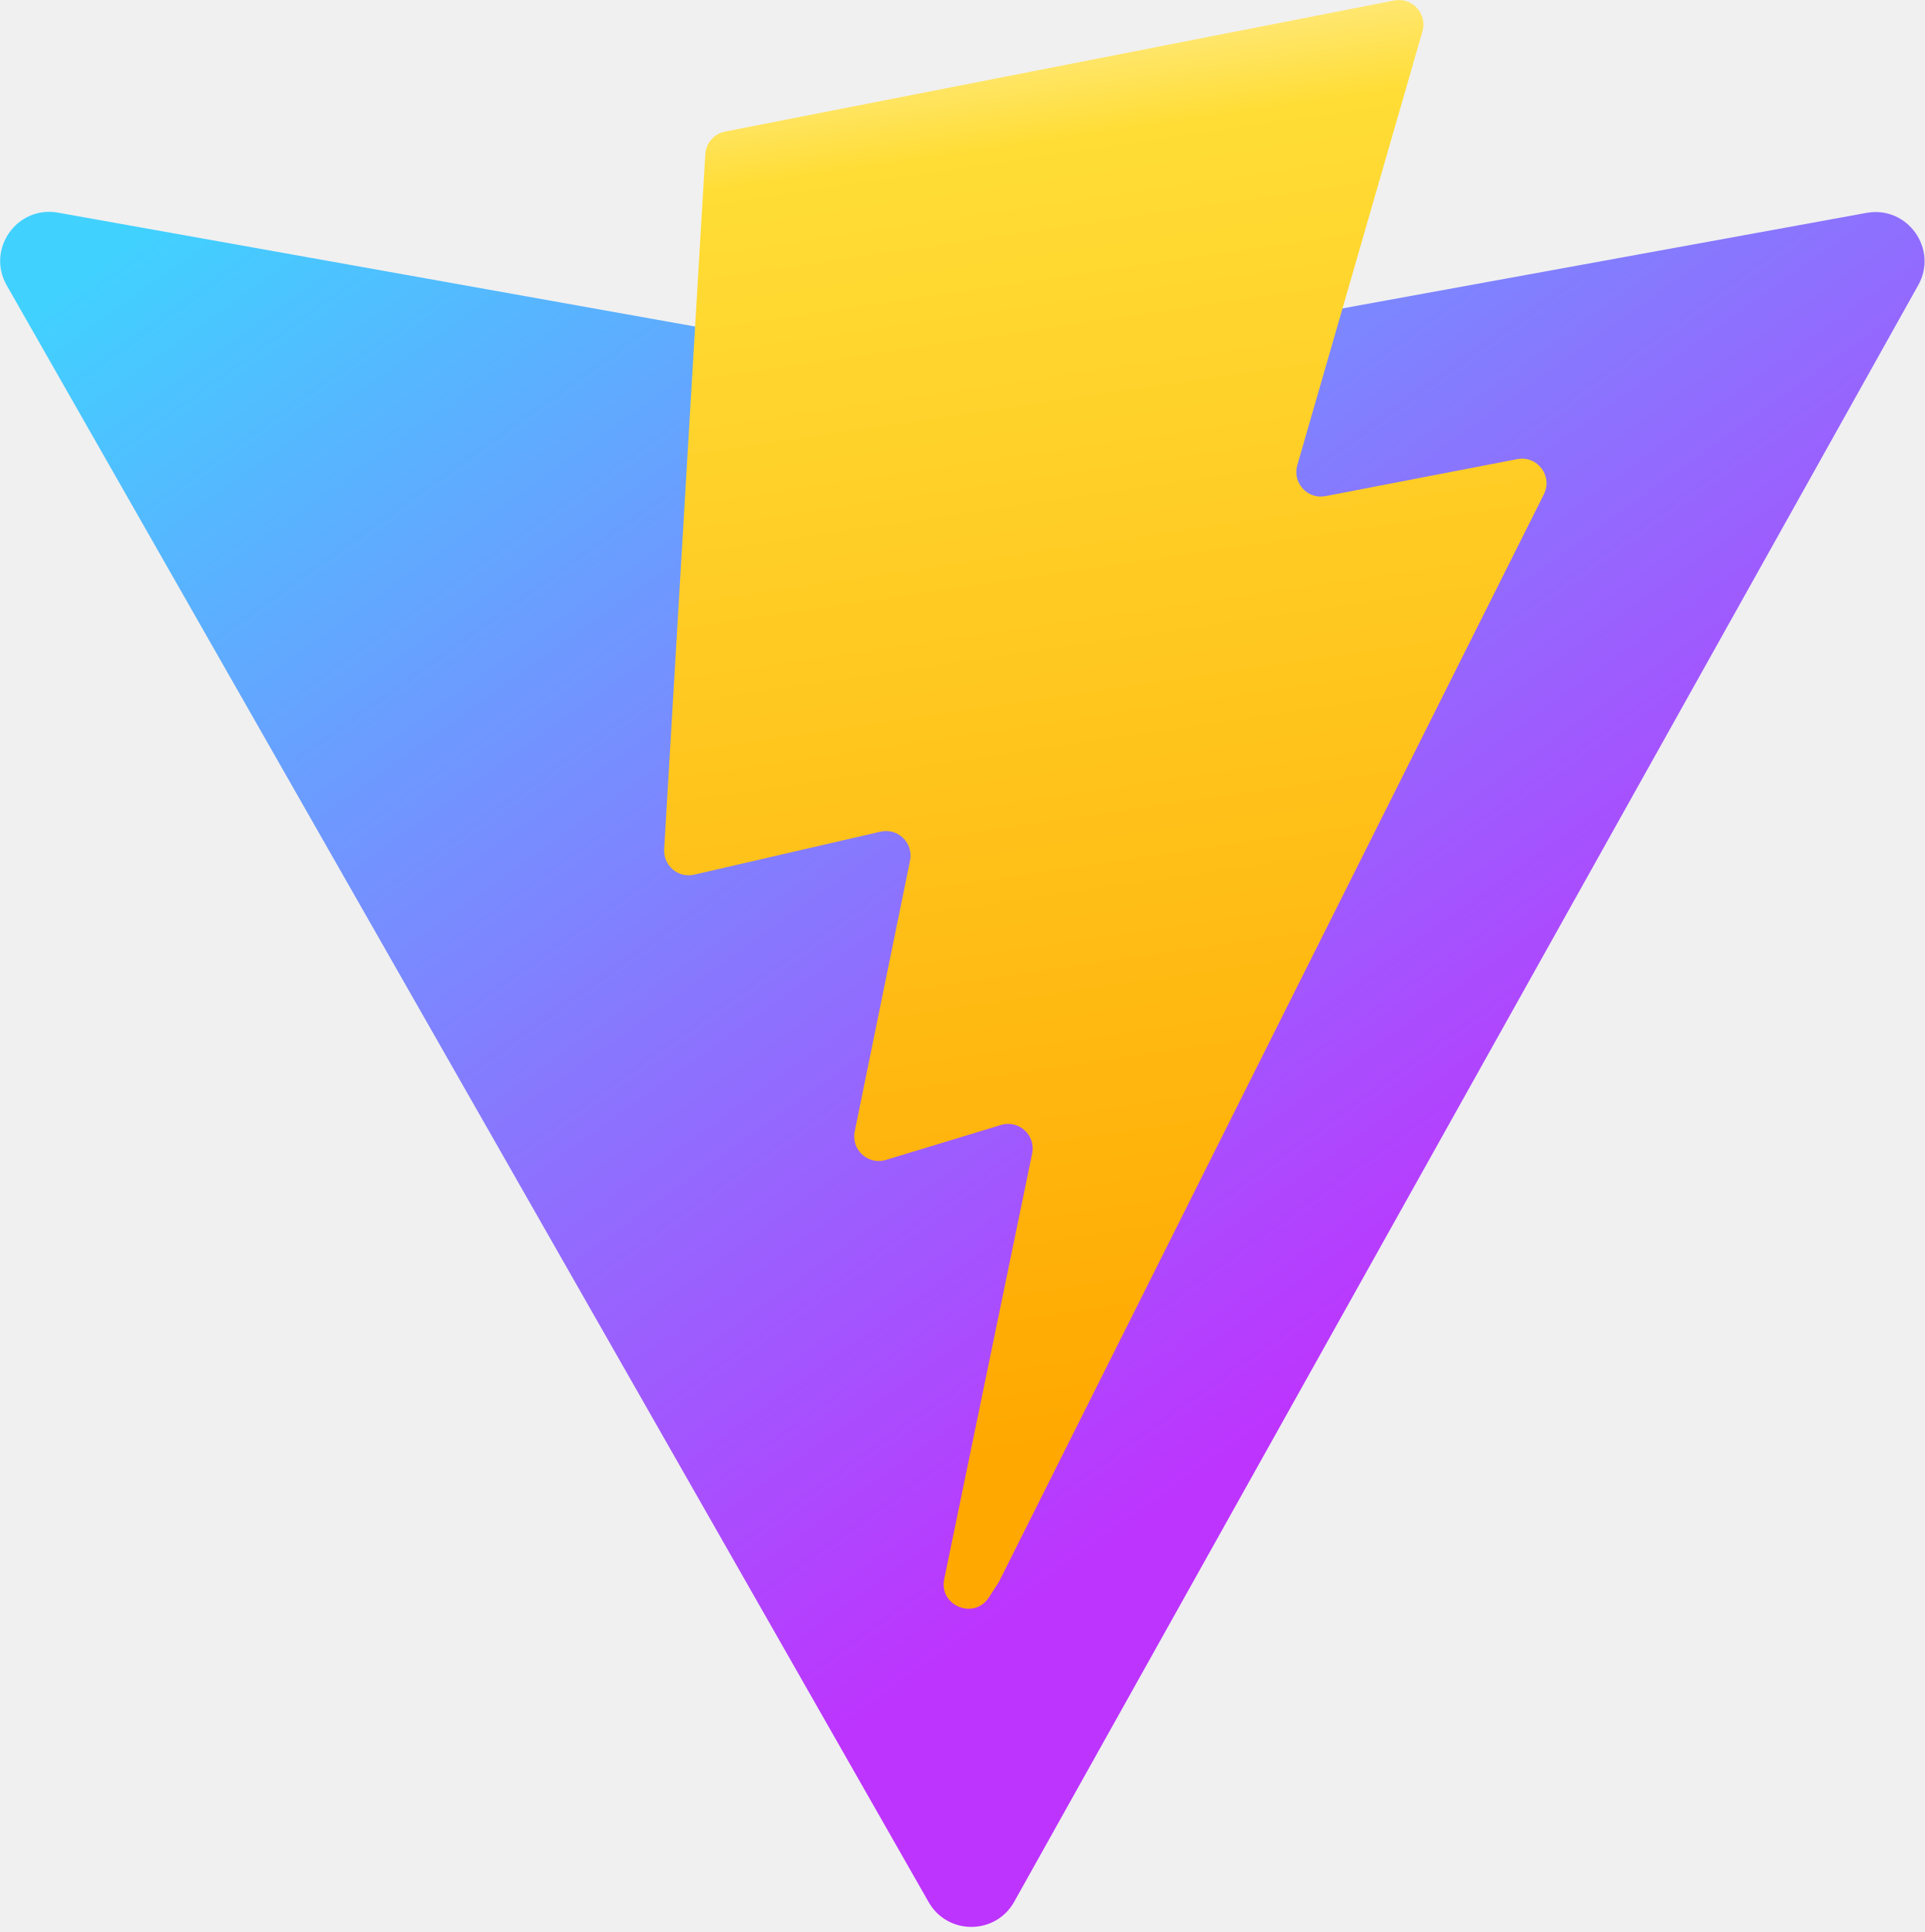
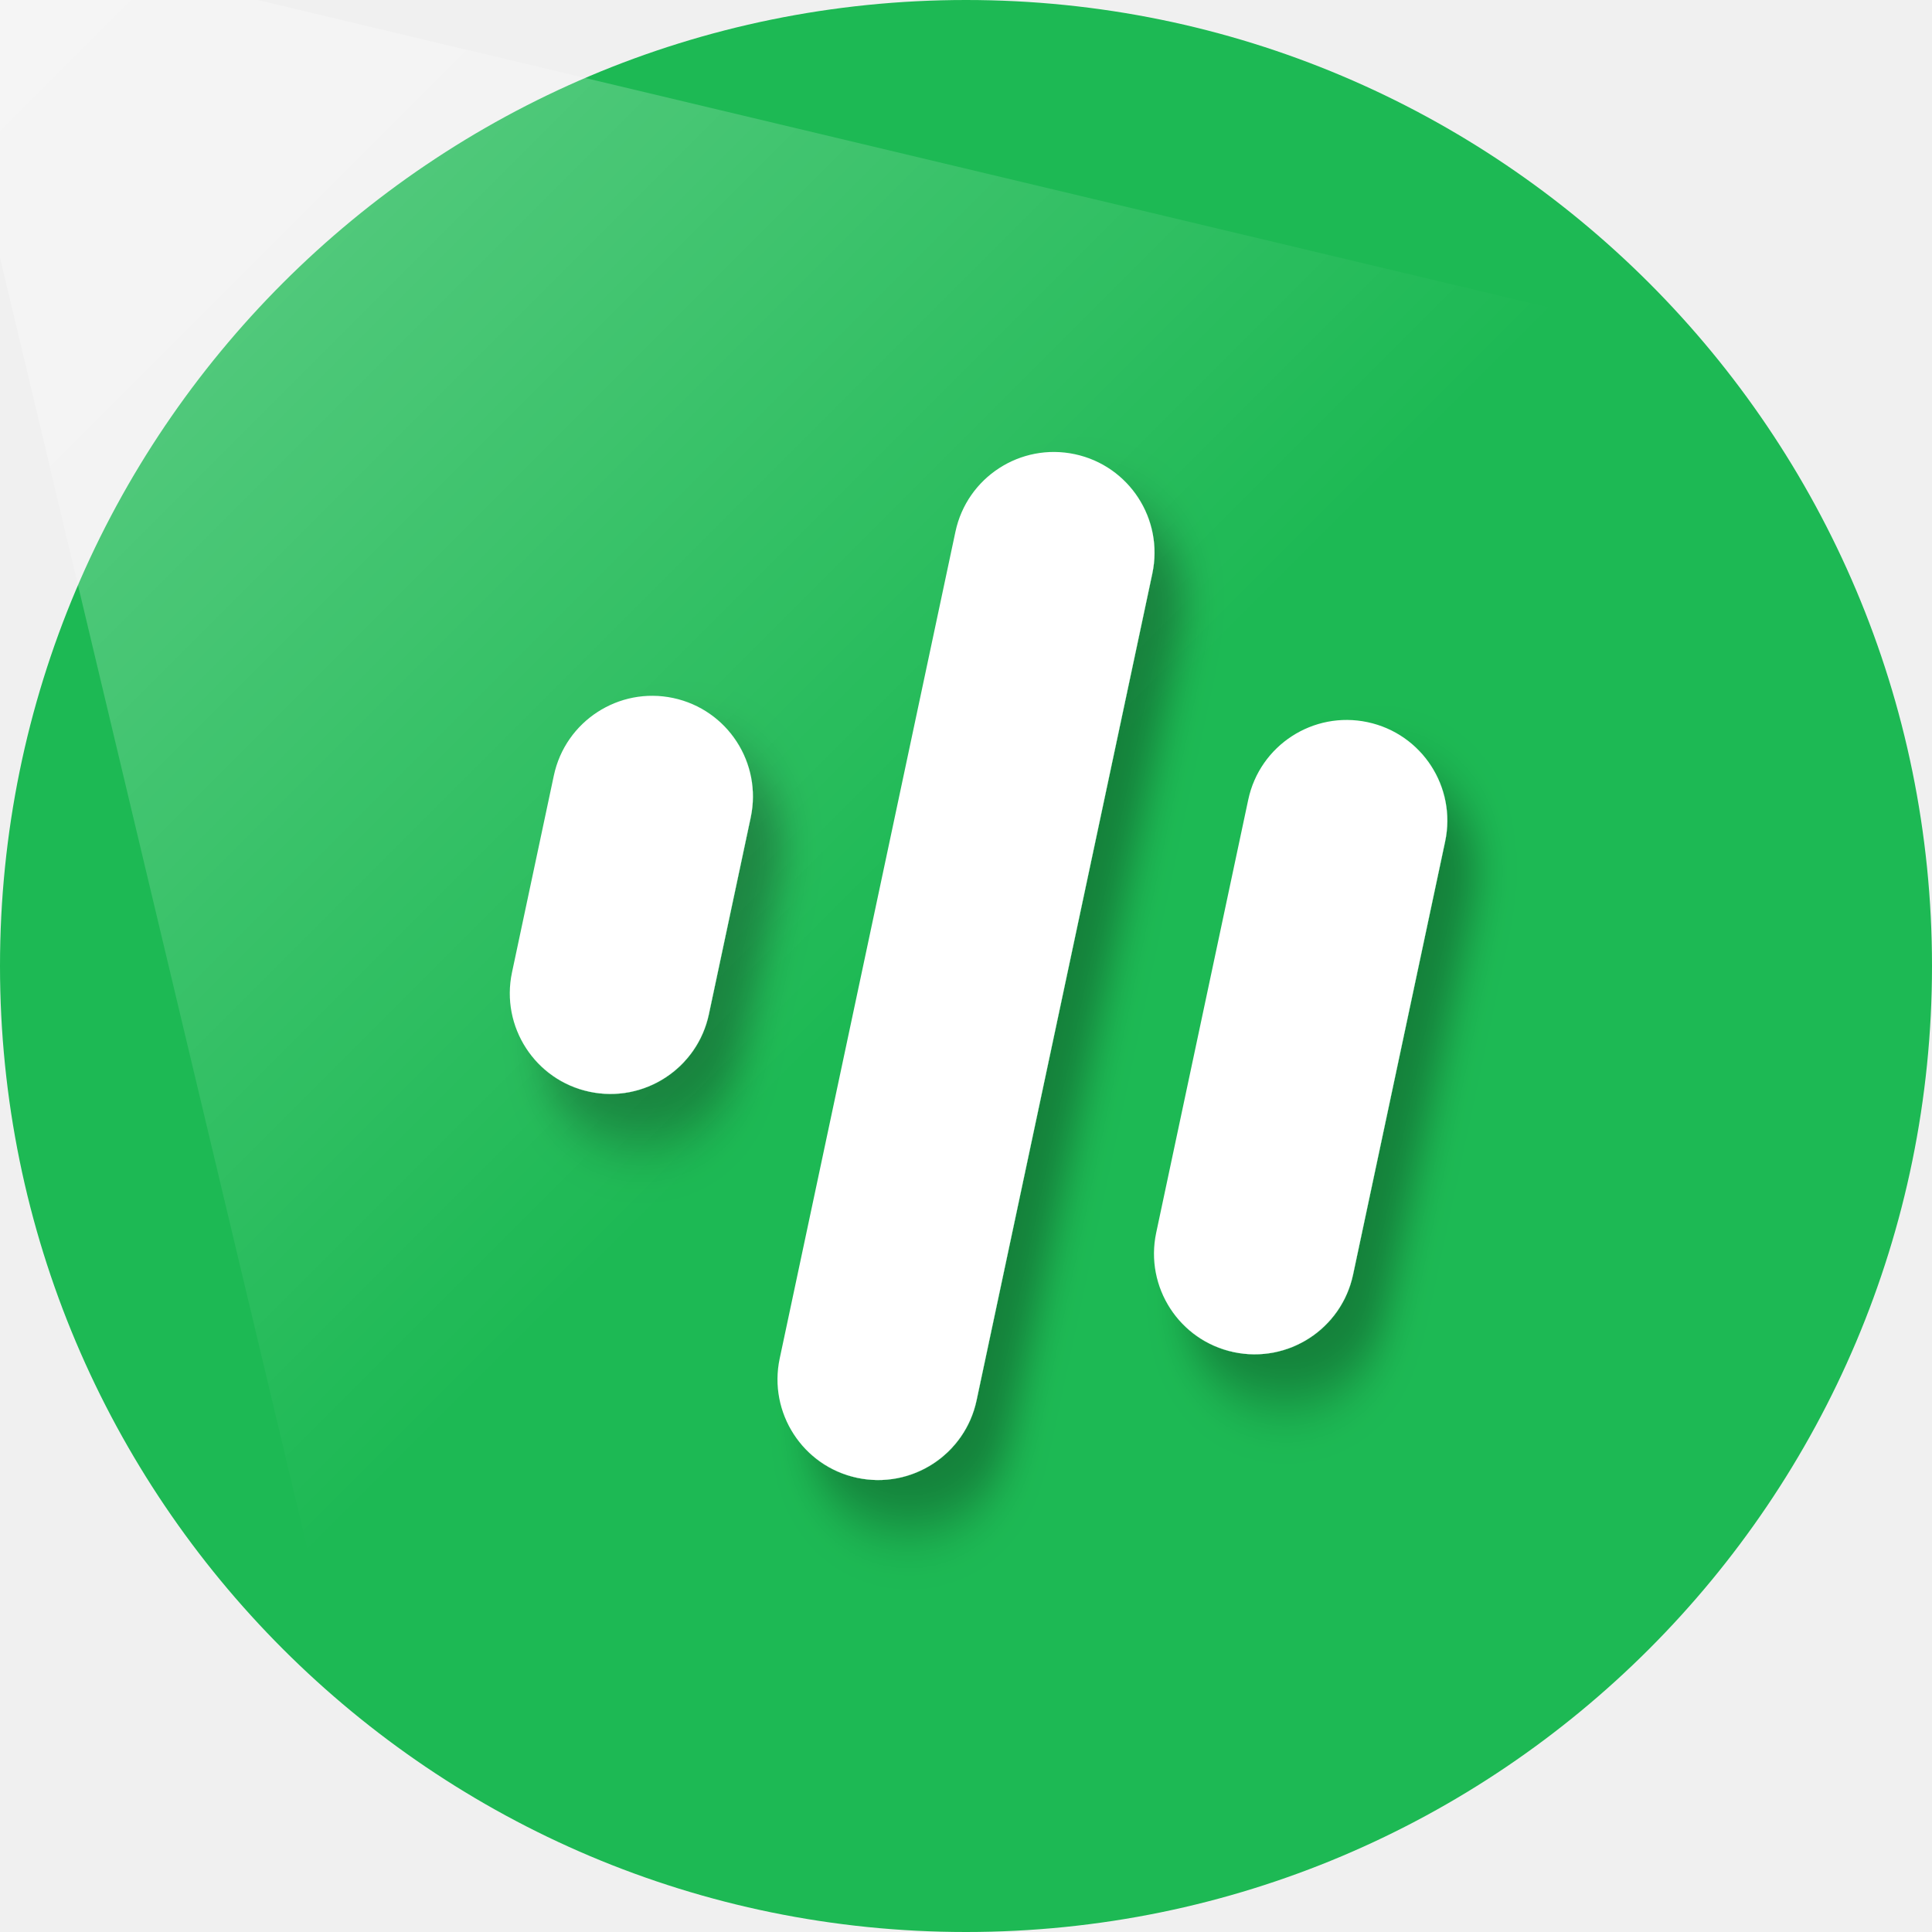
- <svg xmlns="http://www.w3.org/2000/svg" aria-hidden="true" role="img" class="iconify iconify--logos" width="31.88" height="32" preserveAspectRatio="xMidYMid meet" viewBox="0 0 256 257">
+ <svg xmlns="http://www.w3.org/2000/svg" viewBox="0 0 24 24" width="64" height="64">
  <defs>
-     <linearGradient id="IconifyId1813088fe1fbc01fb466" x1="-.828%" x2="57.636%" y1="7.652%" y2="78.411%">
-       <stop offset="0%" stop-color="#41D1FF" />
-       <stop offset="100%" stop-color="#BD34FE" />
+     <linearGradient id="spotlightGradient" x1="0%" y1="0%" x2="100%" y2="100%">
+       <stop offset="0%" style="stop-color:white;stop-opacity:0.35" />
+       <stop offset="60%" style="stop-color:white;stop-opacity:0" />
    </linearGradient>
-     <linearGradient id="IconifyId1813088fe1fbc01fb467" x1="43.376%" x2="50.316%" y1="2.242%" y2="89.03%">
-       <stop offset="0%" stop-color="#FFEA83" />
-       <stop offset="8.333%" stop-color="#FFDD35" />
-       <stop offset="100%" stop-color="#FFA800" />
-     </linearGradient>
+     <filter id="barShadow">
+       <feDropShadow dx="0.5" dy="0.5" stdDeviation="0.3" flood-color="black" flood-opacity="0.3" />
+     </filter>
  </defs>
-   <path fill="url(#IconifyId1813088fe1fbc01fb466)" d="M255.153 37.938L134.897 252.976c-2.483 4.44-8.862 4.466-11.382.048L.875 37.958c-2.746-4.814 1.371-10.646 6.827-9.67l120.385 21.517a6.537 6.537 0 0 0 2.322-.004l117.867-21.483c5.438-.991 9.574 4.796 6.877 9.62Z" />
-   <path fill="url(#IconifyId1813088fe1fbc01fb467)" d="M185.432.063L96.44 17.501a3.268 3.268 0 0 0-2.634 3.014l-5.474 92.456a3.268 3.268 0 0 0 3.997 3.378l24.777-5.718c2.318-.535 4.413 1.507 3.936 3.838l-7.361 36.047c-.495 2.426 1.782 4.5 4.151 3.78l15.304-4.649c2.372-.72 4.652 1.36 4.15 3.788l-11.698 56.621c-.732 3.542 3.979 5.473 5.943 2.437l1.313-2.028l72.516-144.72c1.215-2.423-.88-5.186-3.54-4.672l-25.505 4.922c-2.396.462-4.435-1.77-3.759-4.114l16.646-57.705c.677-2.35-1.37-4.583-3.769-4.113Z" />
+   <circle cx="12" cy="12" r="12" fill="#1DB954" />
+   <g fill="#FFFFFF" transform="rotate(12 12 12)" filter="url(#barShadow)">
+     <rect x="6.5" y="9.5" width="2.5" height="5" rx="1.25" />
+     <rect x="10.75" y="5.5" width="2.5" height="13" rx="1.25" />
+     <rect x="15" y="8" width="2.5" height="8" rx="1.25" />
+   </g>
+   <path d="M-1,-1 L20,4 L4,20" fill="url(#spotlightGradient)" />
</svg>
